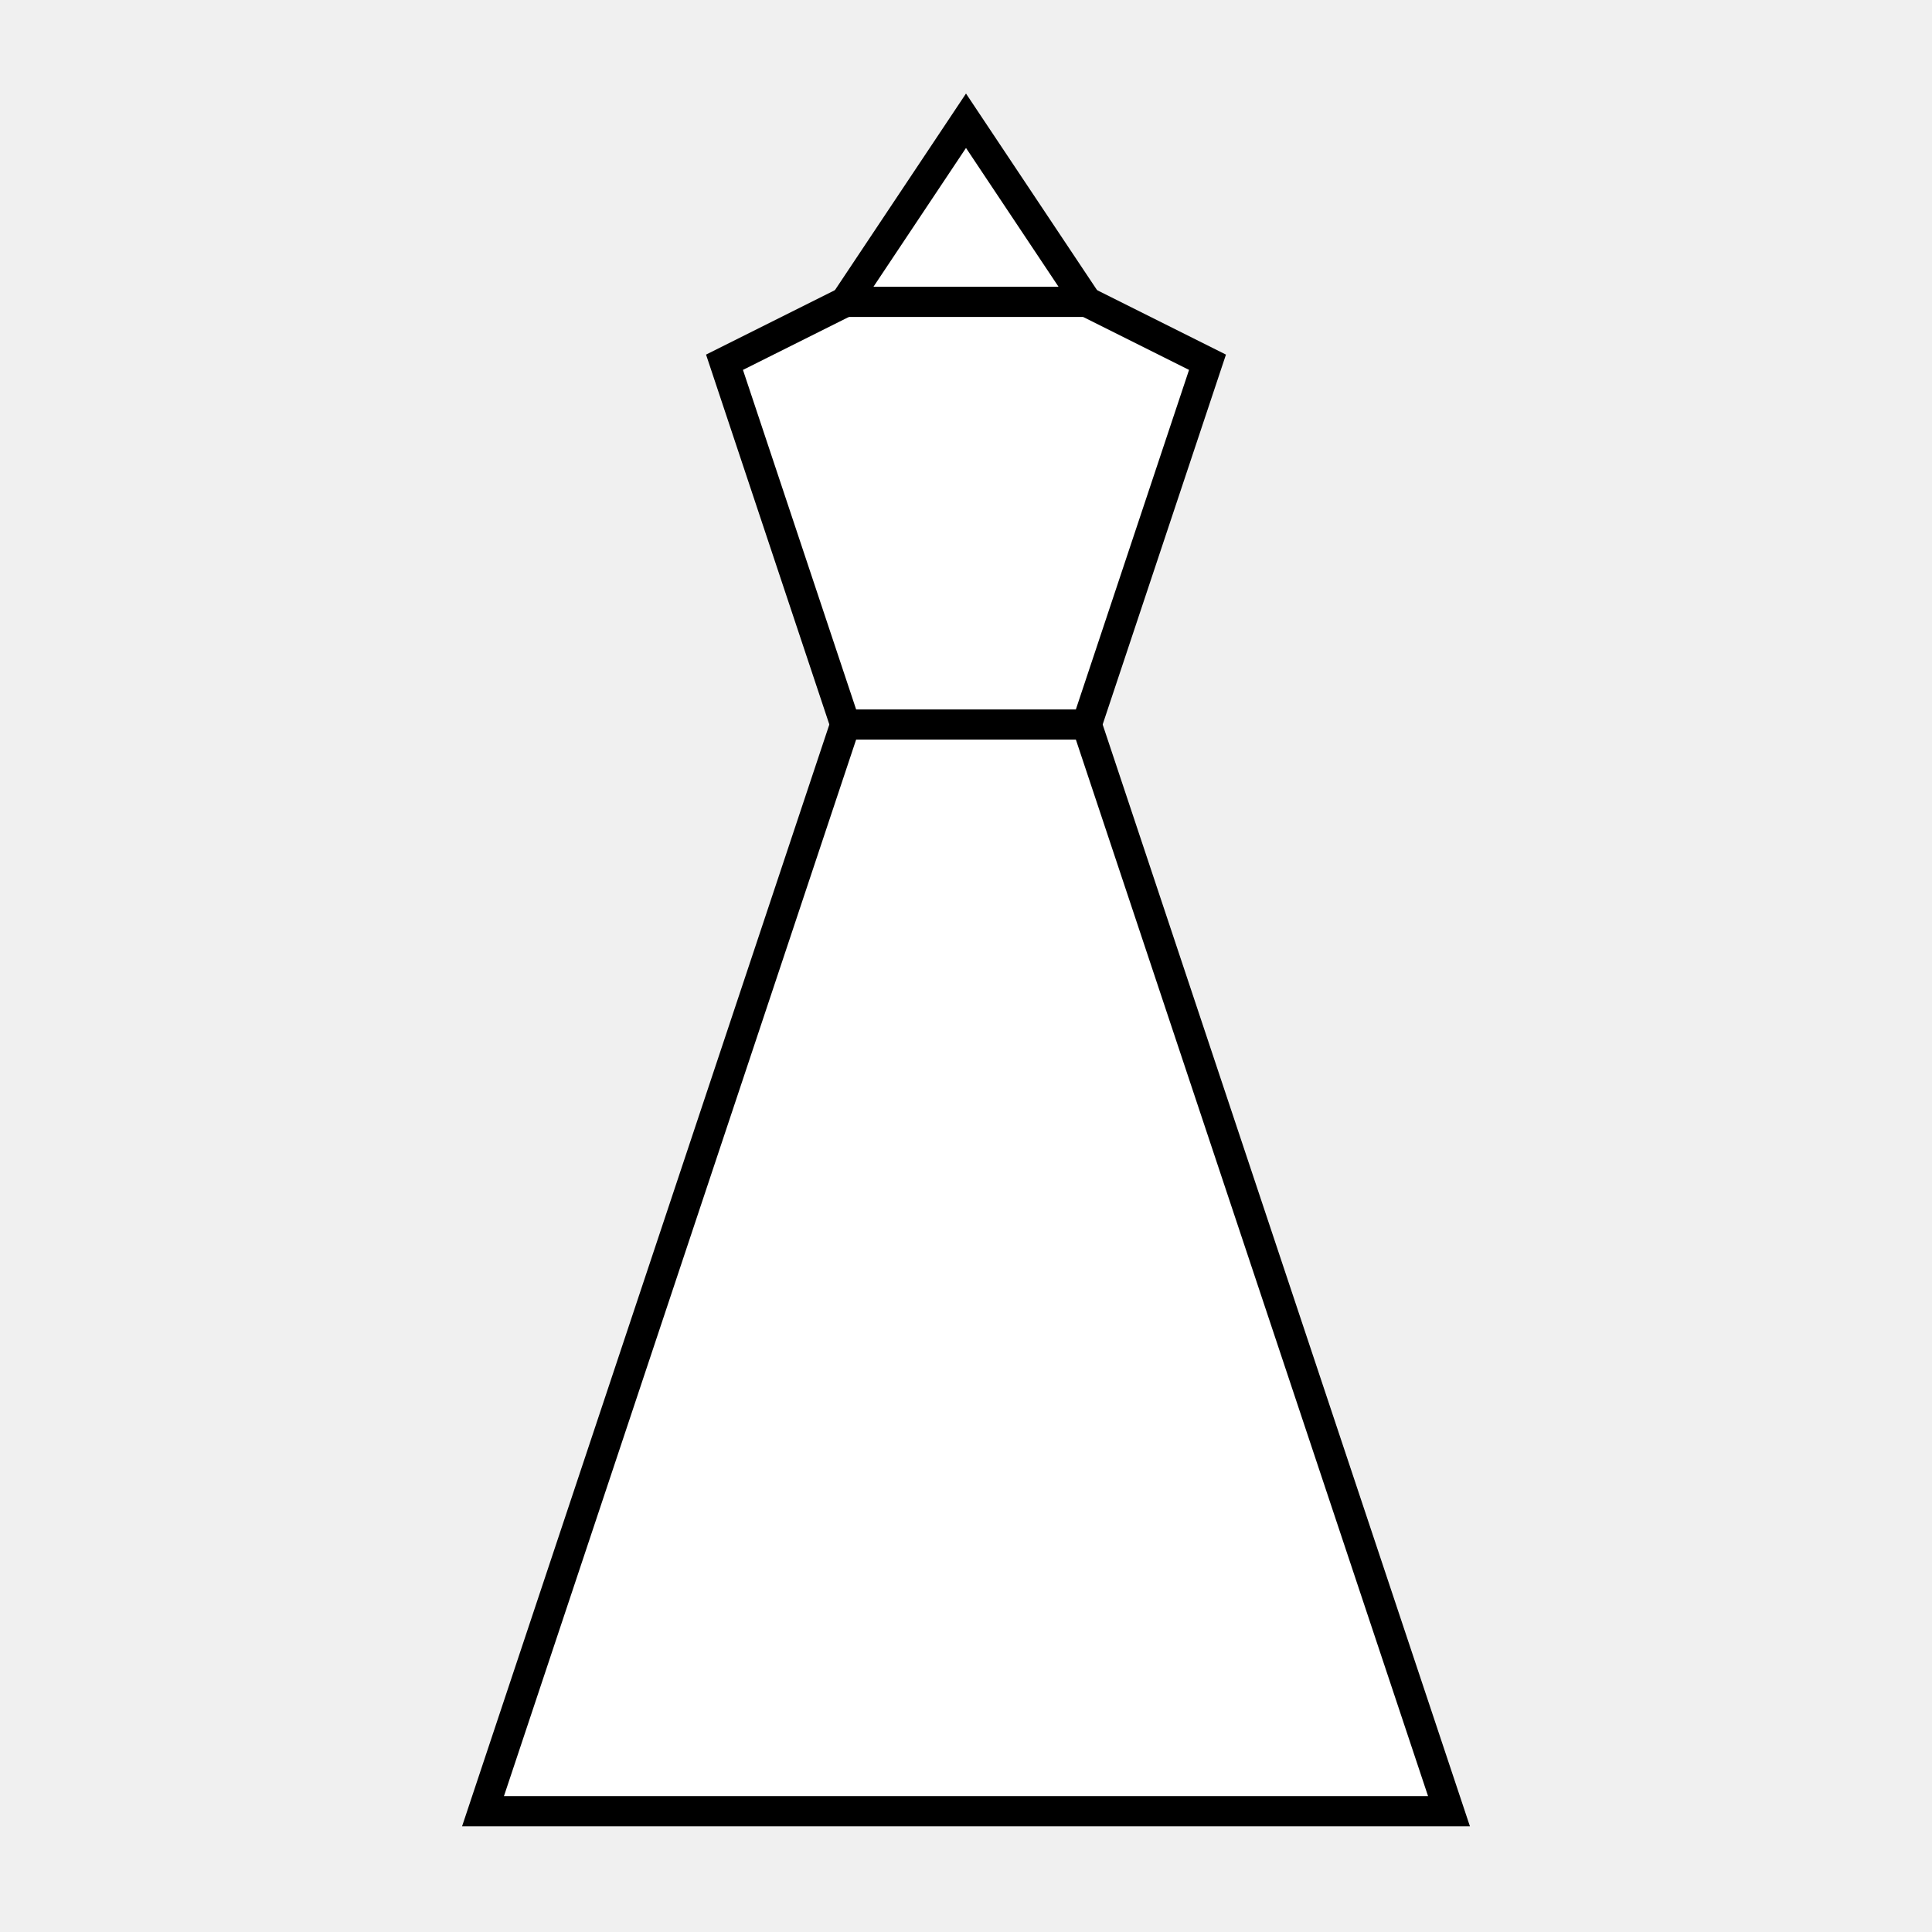
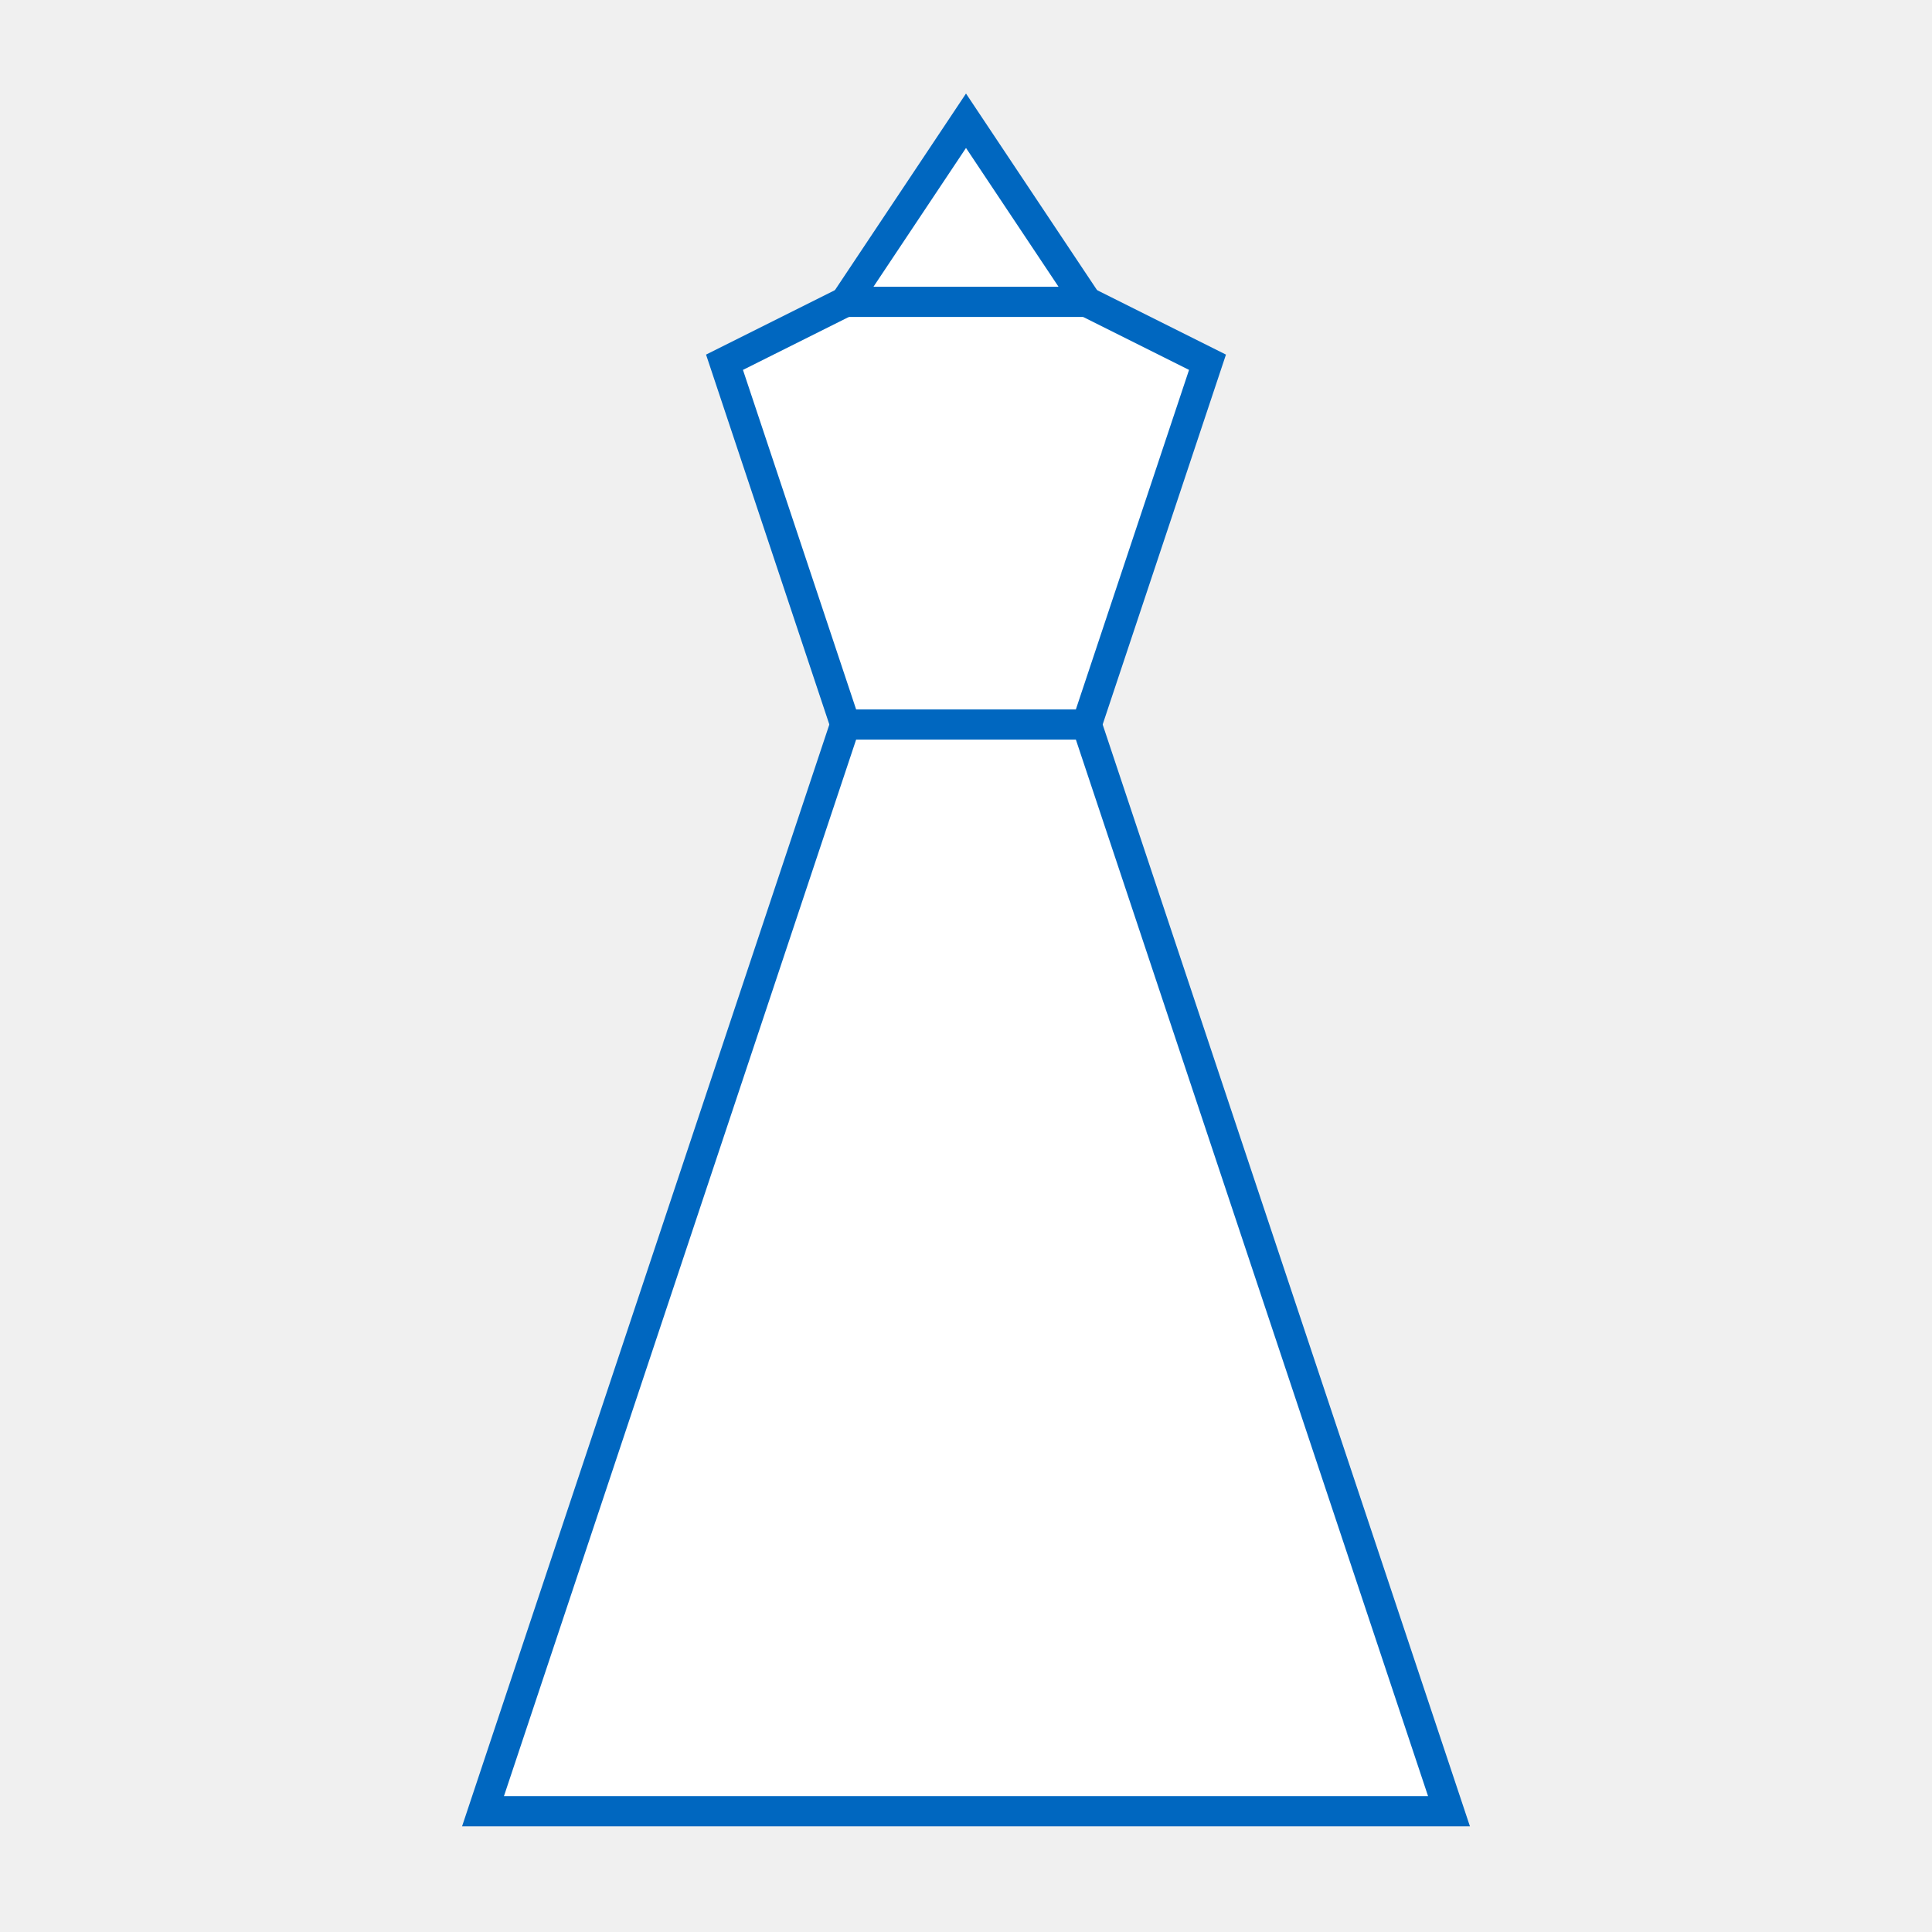
- <svg xmlns="http://www.w3.org/2000/svg" version="1.1" viewBox="0 0 512 512" width="512" height="512" fill="#FFFFFF" stroke="#000000" stroke-width="8">
+ <svg xmlns="http://www.w3.org/2000/svg" version="1.1" viewBox="0 0 512 512" width="512" height="512" fill="#FFFFFF" stroke="#0067C0" stroke-width="8">
  <g>
    <polygon points="128,480 256,96 384,480" />
    <polygon points="224,192 192,96 256,64 320,96 288,192" />
    <polygon points="224,80 256,32 288,80" />
  </g>
</svg>
